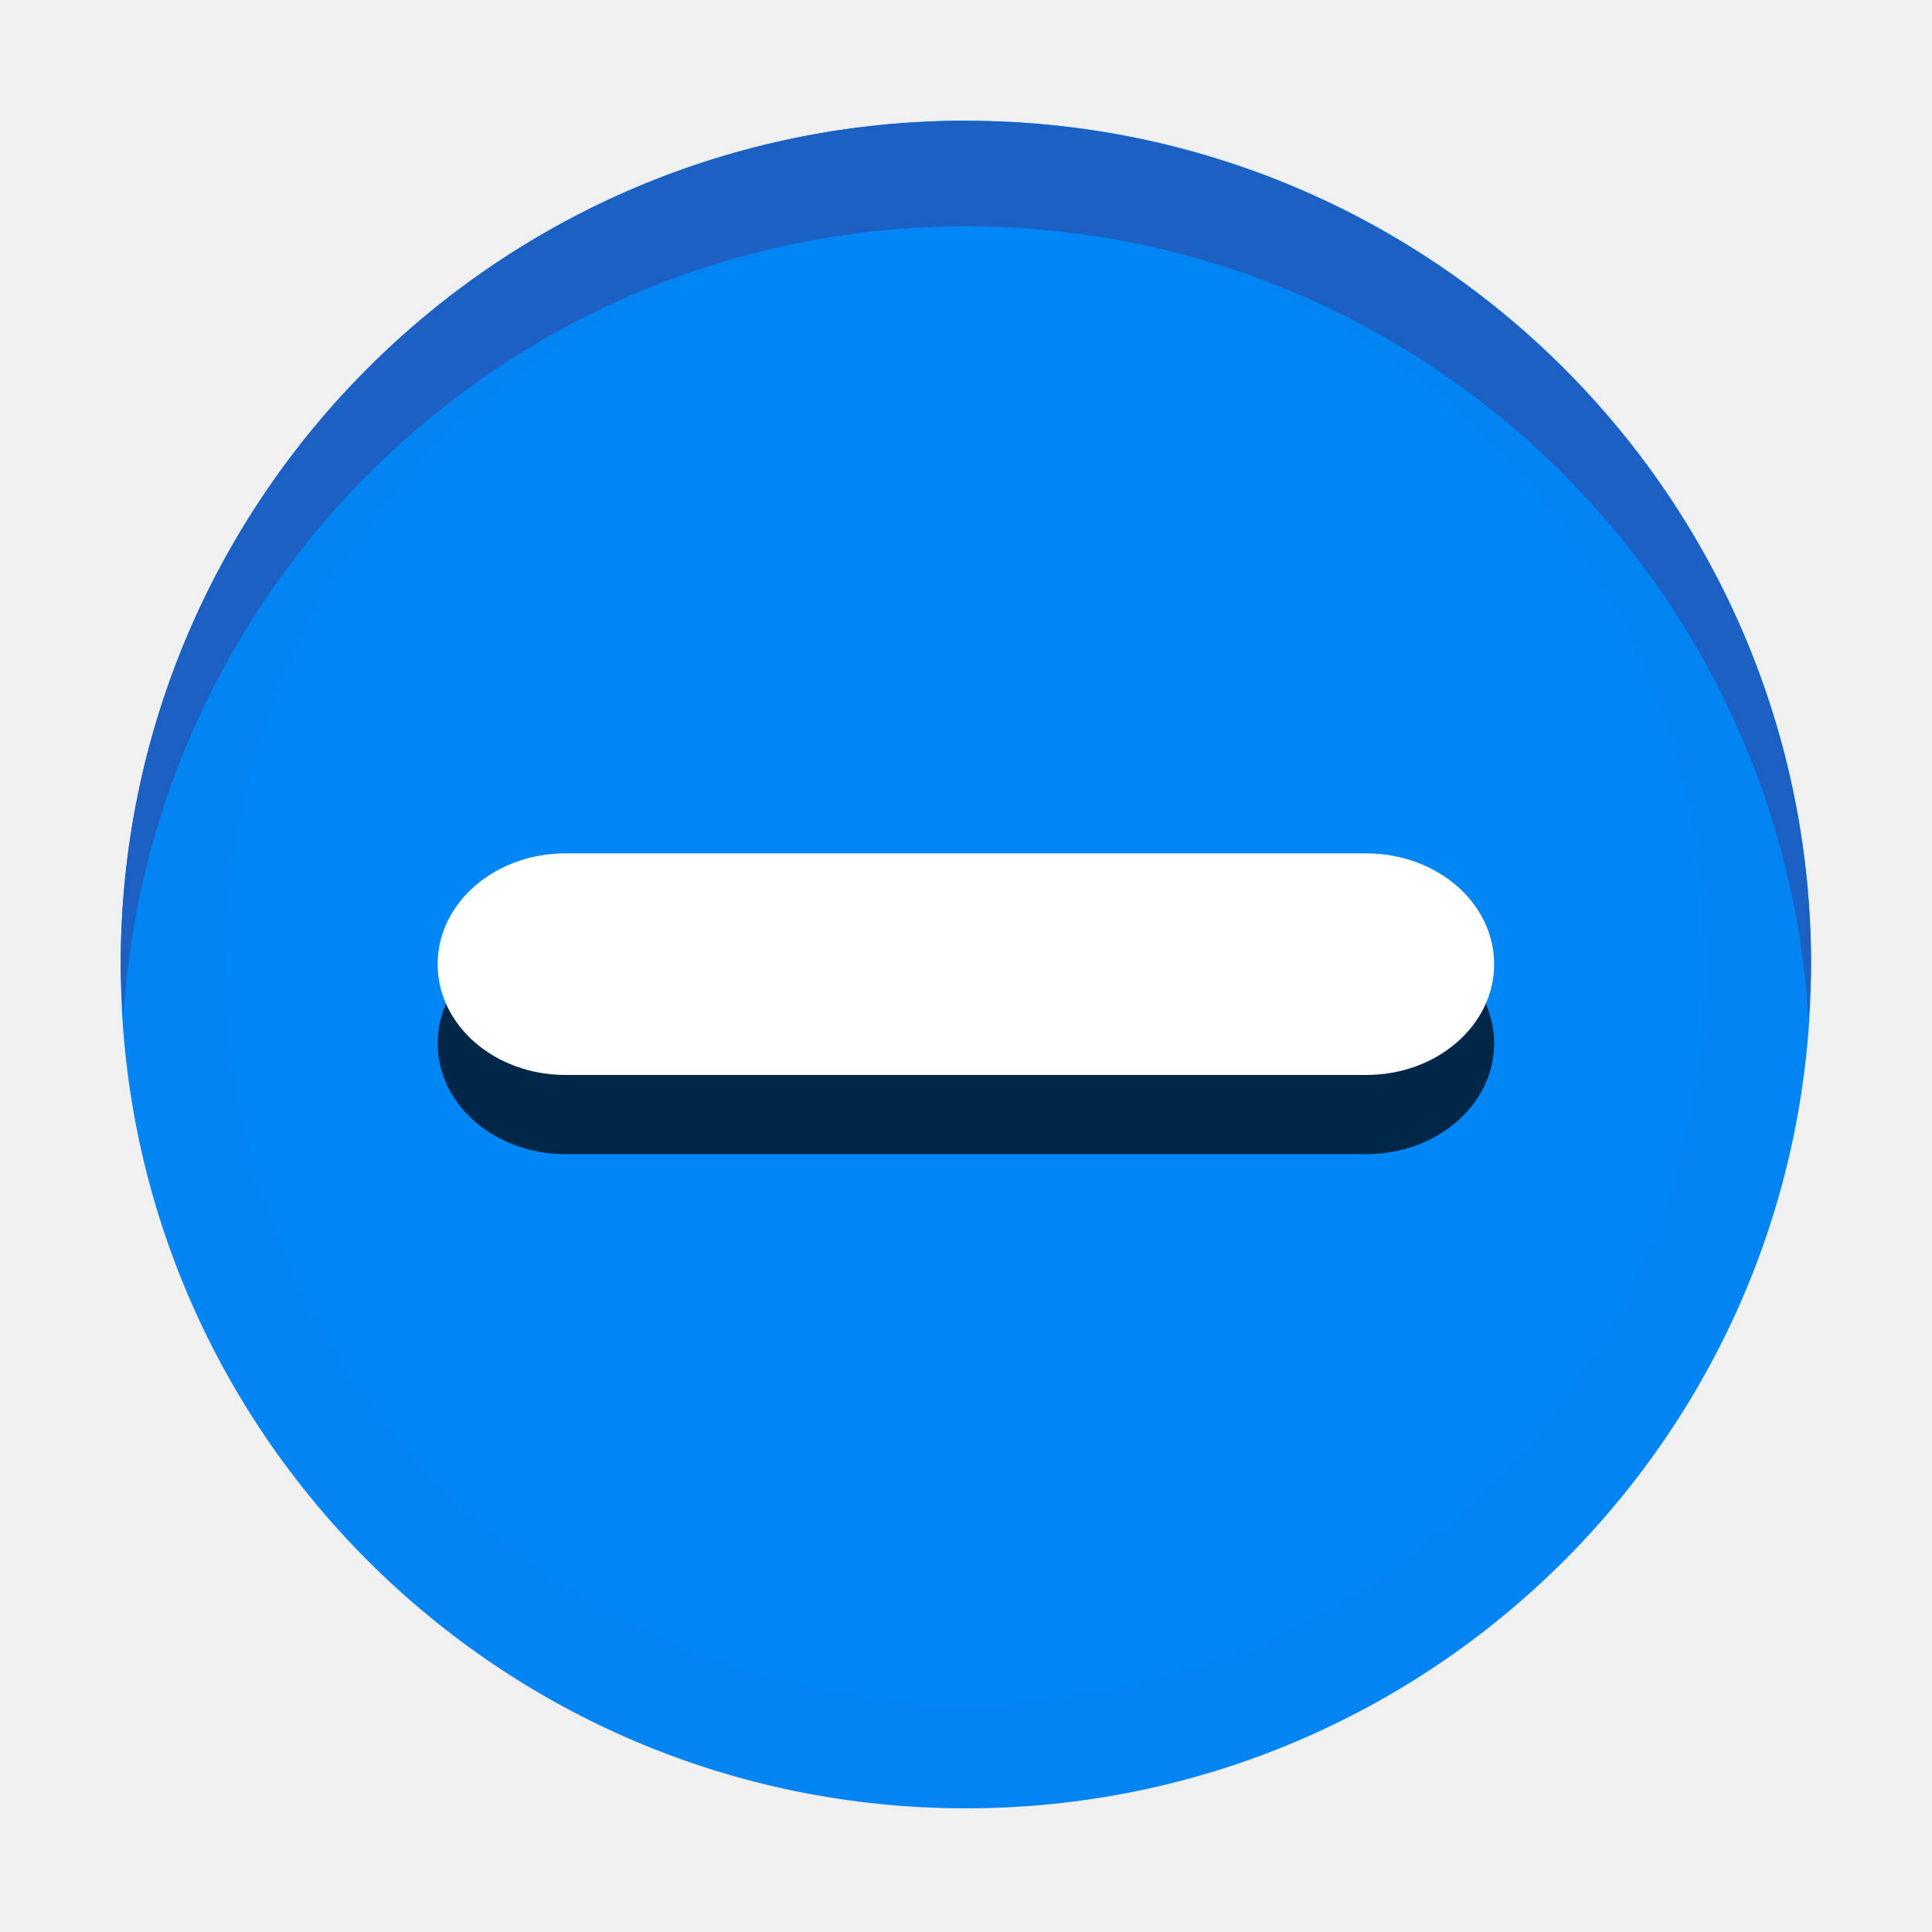
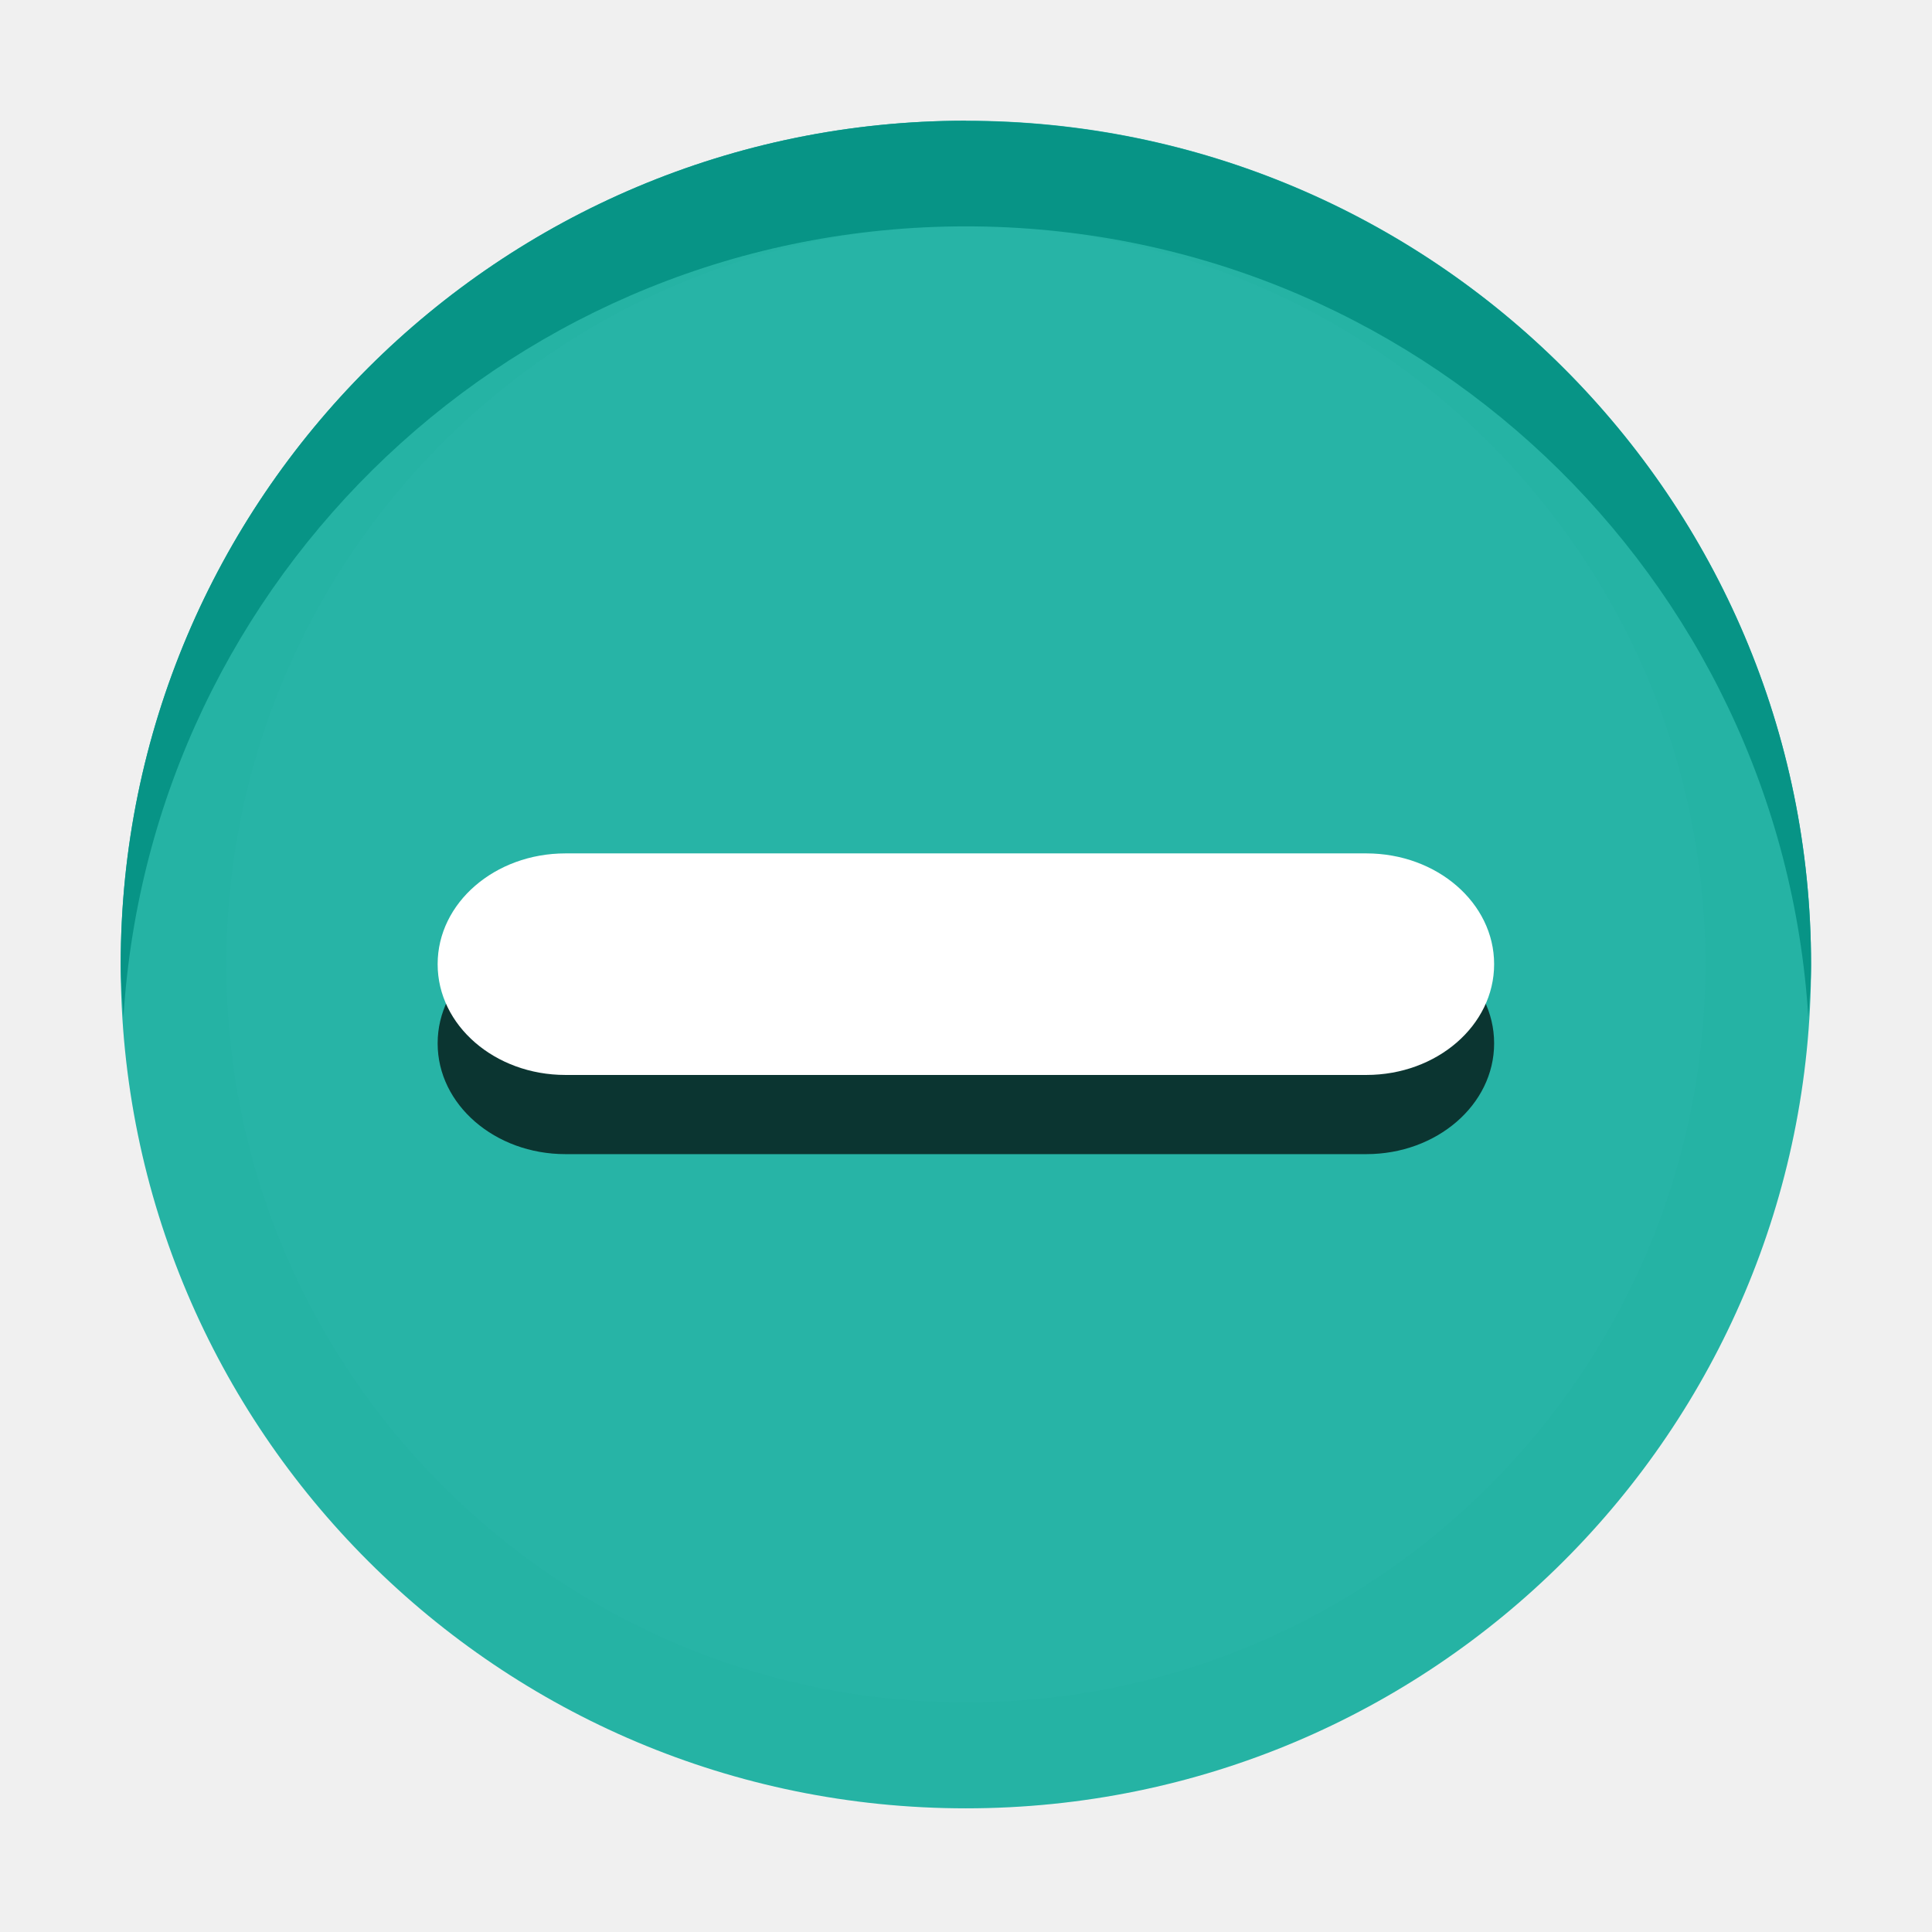
<svg xmlns="http://www.w3.org/2000/svg" height="32" width="32" version="1.1" viewBox="0 0 8.467 8.467" id="svg23">
  <defs id="defs27" />
  <g id="g4531">
    <rect style="fill:none;stroke-width:0.434" id="rect4" x="0.529" y="0.516" width="7.408" height="7.395" ry="0" rx="0" />
    <path style="fill:#ffffff;stroke-width:0.463" id="path6" d="m 4.233,7.462 c -1.79,0 -3.241,-1.449 -3.241,-3.235 0,-1.787 1.451,-3.235 3.241,-3.235 1.79,0 3.241,1.449 3.241,3.235 0,1.787 -1.451,3.235 -3.241,3.235 z" />
-     <path d="m 4.233,0.529 c -2.046,0 -3.704,1.655 -3.704,3.698 0,2.042 1.658,3.698 3.704,3.698 2.046,0 3.704,-1.655 3.704,-3.698 0,-2.042 -1.658,-3.698 -3.704,-3.698 z" id="path8" style="fill:#0086f5;stroke-width:0.463;fill-opacity:1" />
-     <path d="m 4.233,0.529 c -2.046,0 -3.704,1.655 -3.704,3.698 0,2.042 1.658,3.698 3.704,3.698 2.046,0 3.704,-1.655 3.704,-3.698 0,-2.042 -1.658,-3.698 -3.704,-3.698 z m 0,0.462 c 1.79,0 3.241,1.449 3.241,3.235 0,1.787 -1.451,3.235 -3.241,3.235 -1.79,0 -3.241,-1.449 -3.241,-3.235 0,-1.787 1.451,-3.235 3.241,-3.235 z" id="path10" style="opacity:0.05;fill:#206ad9;stroke-width:0.463" />
-     <path d="m 4.233,0.529 c -2.046,0 -3.704,1.655 -3.704,3.698 0,0.078 0.007,0.154 0.012,0.231 C 0.661,2.524 2.266,0.992 4.233,0.992 c 1.968,0 3.572,1.533 3.692,3.467 0.005,-0.077 0.012,-0.153 0.012,-0.231 0,-2.042 -1.658,-3.698 -3.704,-3.698 z" id="path12" style="opacity:1;stroke-width:0.463;fill:#1d60c4;fill-opacity:1" />
+     <path d="m 4.233,0.529 c -2.046,0 -3.704,1.655 -3.704,3.698 0,2.042 1.658,3.698 3.704,3.698 2.046,0 3.704,-1.655 3.704,-3.698 0,-2.042 -1.658,-3.698 -3.704,-3.698 z" id="path8" style="fill:#27B4A6;stroke-width:0.463;fill-opacity:1" />
+     <path d="m 4.233,0.529 c -2.046,0 -3.704,1.655 -3.704,3.698 0,2.042 1.658,3.698 3.704,3.698 2.046,0 3.704,-1.655 3.704,-3.698 0,-2.042 -1.658,-3.698 -3.704,-3.698 z m 0,0.462 c 1.79,0 3.241,1.449 3.241,3.235 0,1.787 -1.451,3.235 -3.241,3.235 -1.79,0 -3.241,-1.449 -3.241,-3.235 0,-1.787 1.451,-3.235 3.241,-3.235 z" id="path10" style="opacity:0.05;fill:#079486;stroke-width:0.463" />
+     <path d="m 4.233,0.529 c -2.046,0 -3.704,1.655 -3.704,3.698 0,0.078 0.007,0.154 0.012,0.231 C 0.661,2.524 2.266,0.992 4.233,0.992 c 1.968,0 3.572,1.533 3.692,3.467 0.005,-0.077 0.012,-0.153 0.012,-0.231 0,-2.042 -1.658,-3.698 -3.704,-3.698 z" id="path12" style="opacity:1;stroke-width:0.463;fill:#079486;fill-opacity:1" />
    <rect style="opacity:0.704;stroke-width:0.434" id="rect16" x="1.918" y="4.087" width="4.63" height="0.971" ry="0.485" rx="0.56" />
    <rect style="fill:#ffffff;stroke-width:0.434" id="rect18" x="1.918" y="3.74" width="4.63" height="0.971" ry="0.485" rx="0.56" />
  </g>
</svg>
